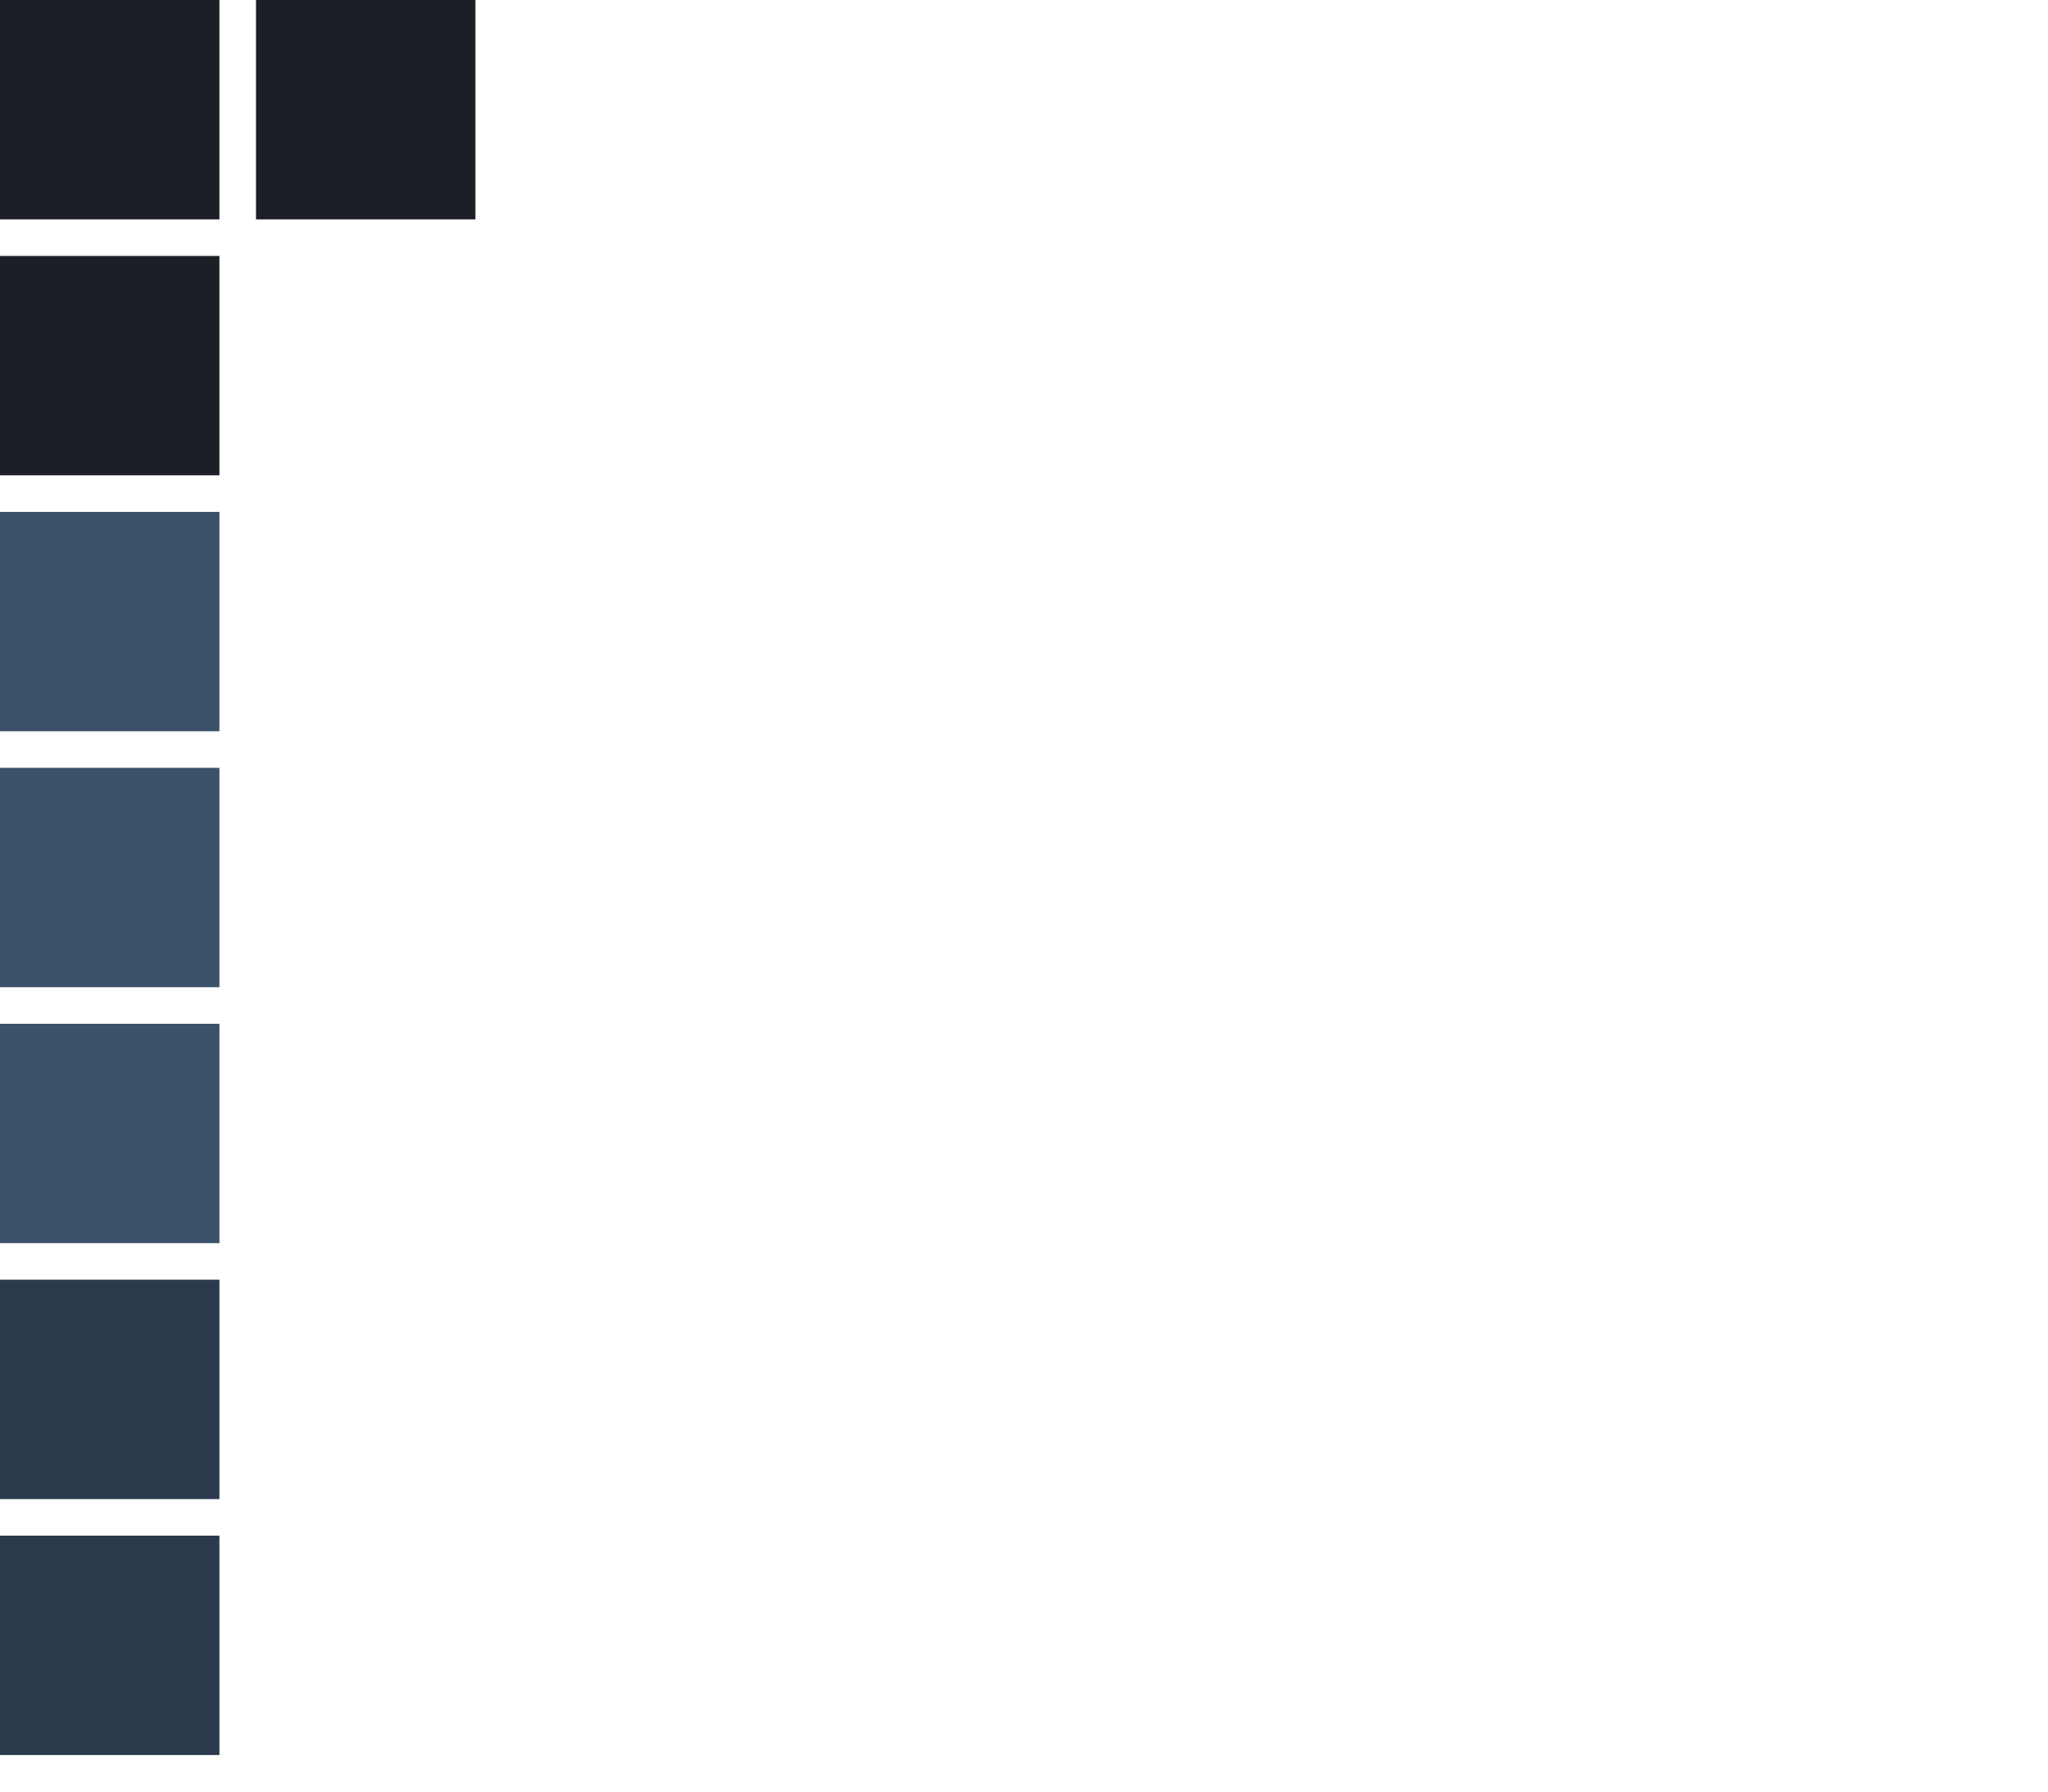
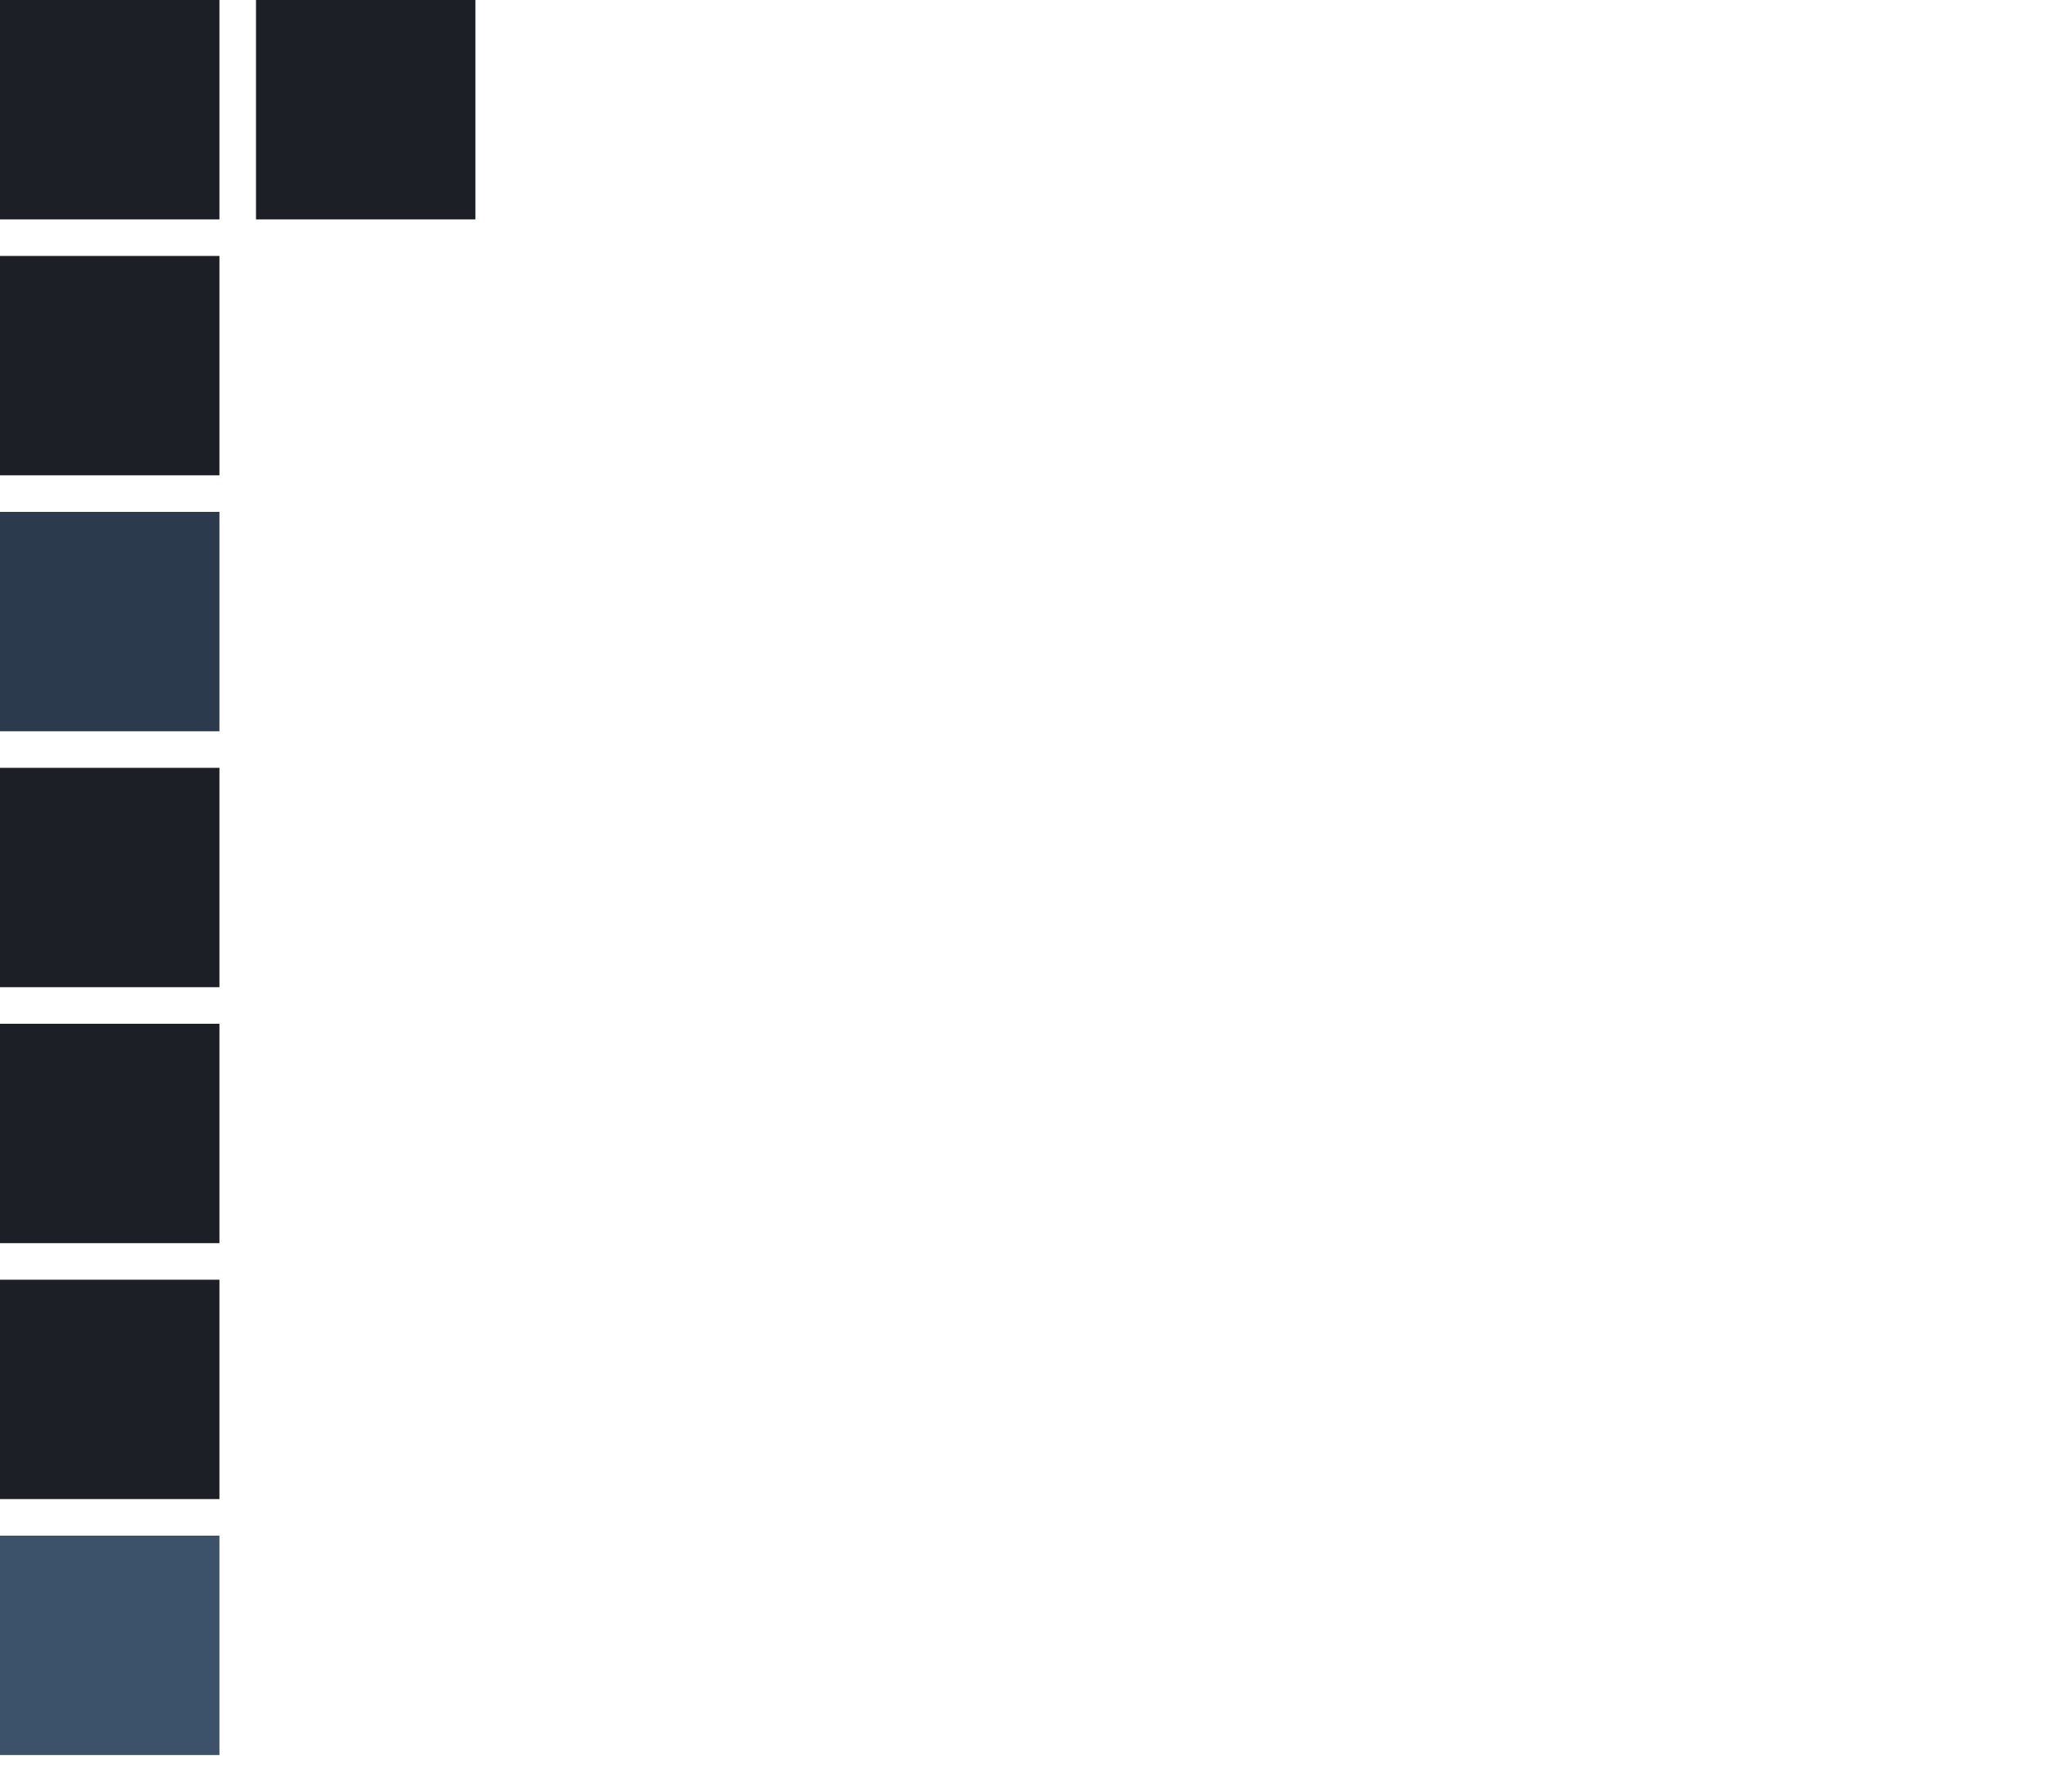
<svg xmlns="http://www.w3.org/2000/svg" baseProfile="tiny" height="98" version="1.2" width="112">
  <defs />
  <rect fill="#1C1F26" height="12" width="12" x="0" y="0" />
  <rect fill="#1C1F26" height="12" width="12" x="0" y="14" />
-   <rect fill="#3C526A" height="12" width="12" x="0" y="28" />
-   <rect fill="#3C526A" height="12" width="12" x="0" y="42" />
-   <rect fill="#3C526A" height="12" width="12" x="0" y="56" />
-   <rect fill="#2B3A4C" height="12" width="12" x="0" y="70" />
-   <rect fill="#2B3A4C" height="12" width="12" x="0" y="84" />
+   <rect fill="#2B3A4C" height="12" width="12" x="0" y="28" />
+   <rect fill="#1C1F26" height="12" width="12" x="0" y="42" />
+   <rect fill="#1C1F26" height="12" width="12" x="0" y="56" />
+   <rect fill="#1C1F26" height="12" width="12" x="0" y="70" />
+   <rect fill="#3C526A" height="12" width="12" x="0" y="84" />
  <rect fill="#1C1F26" height="12" width="12" x="14" y="0" />
</svg>
